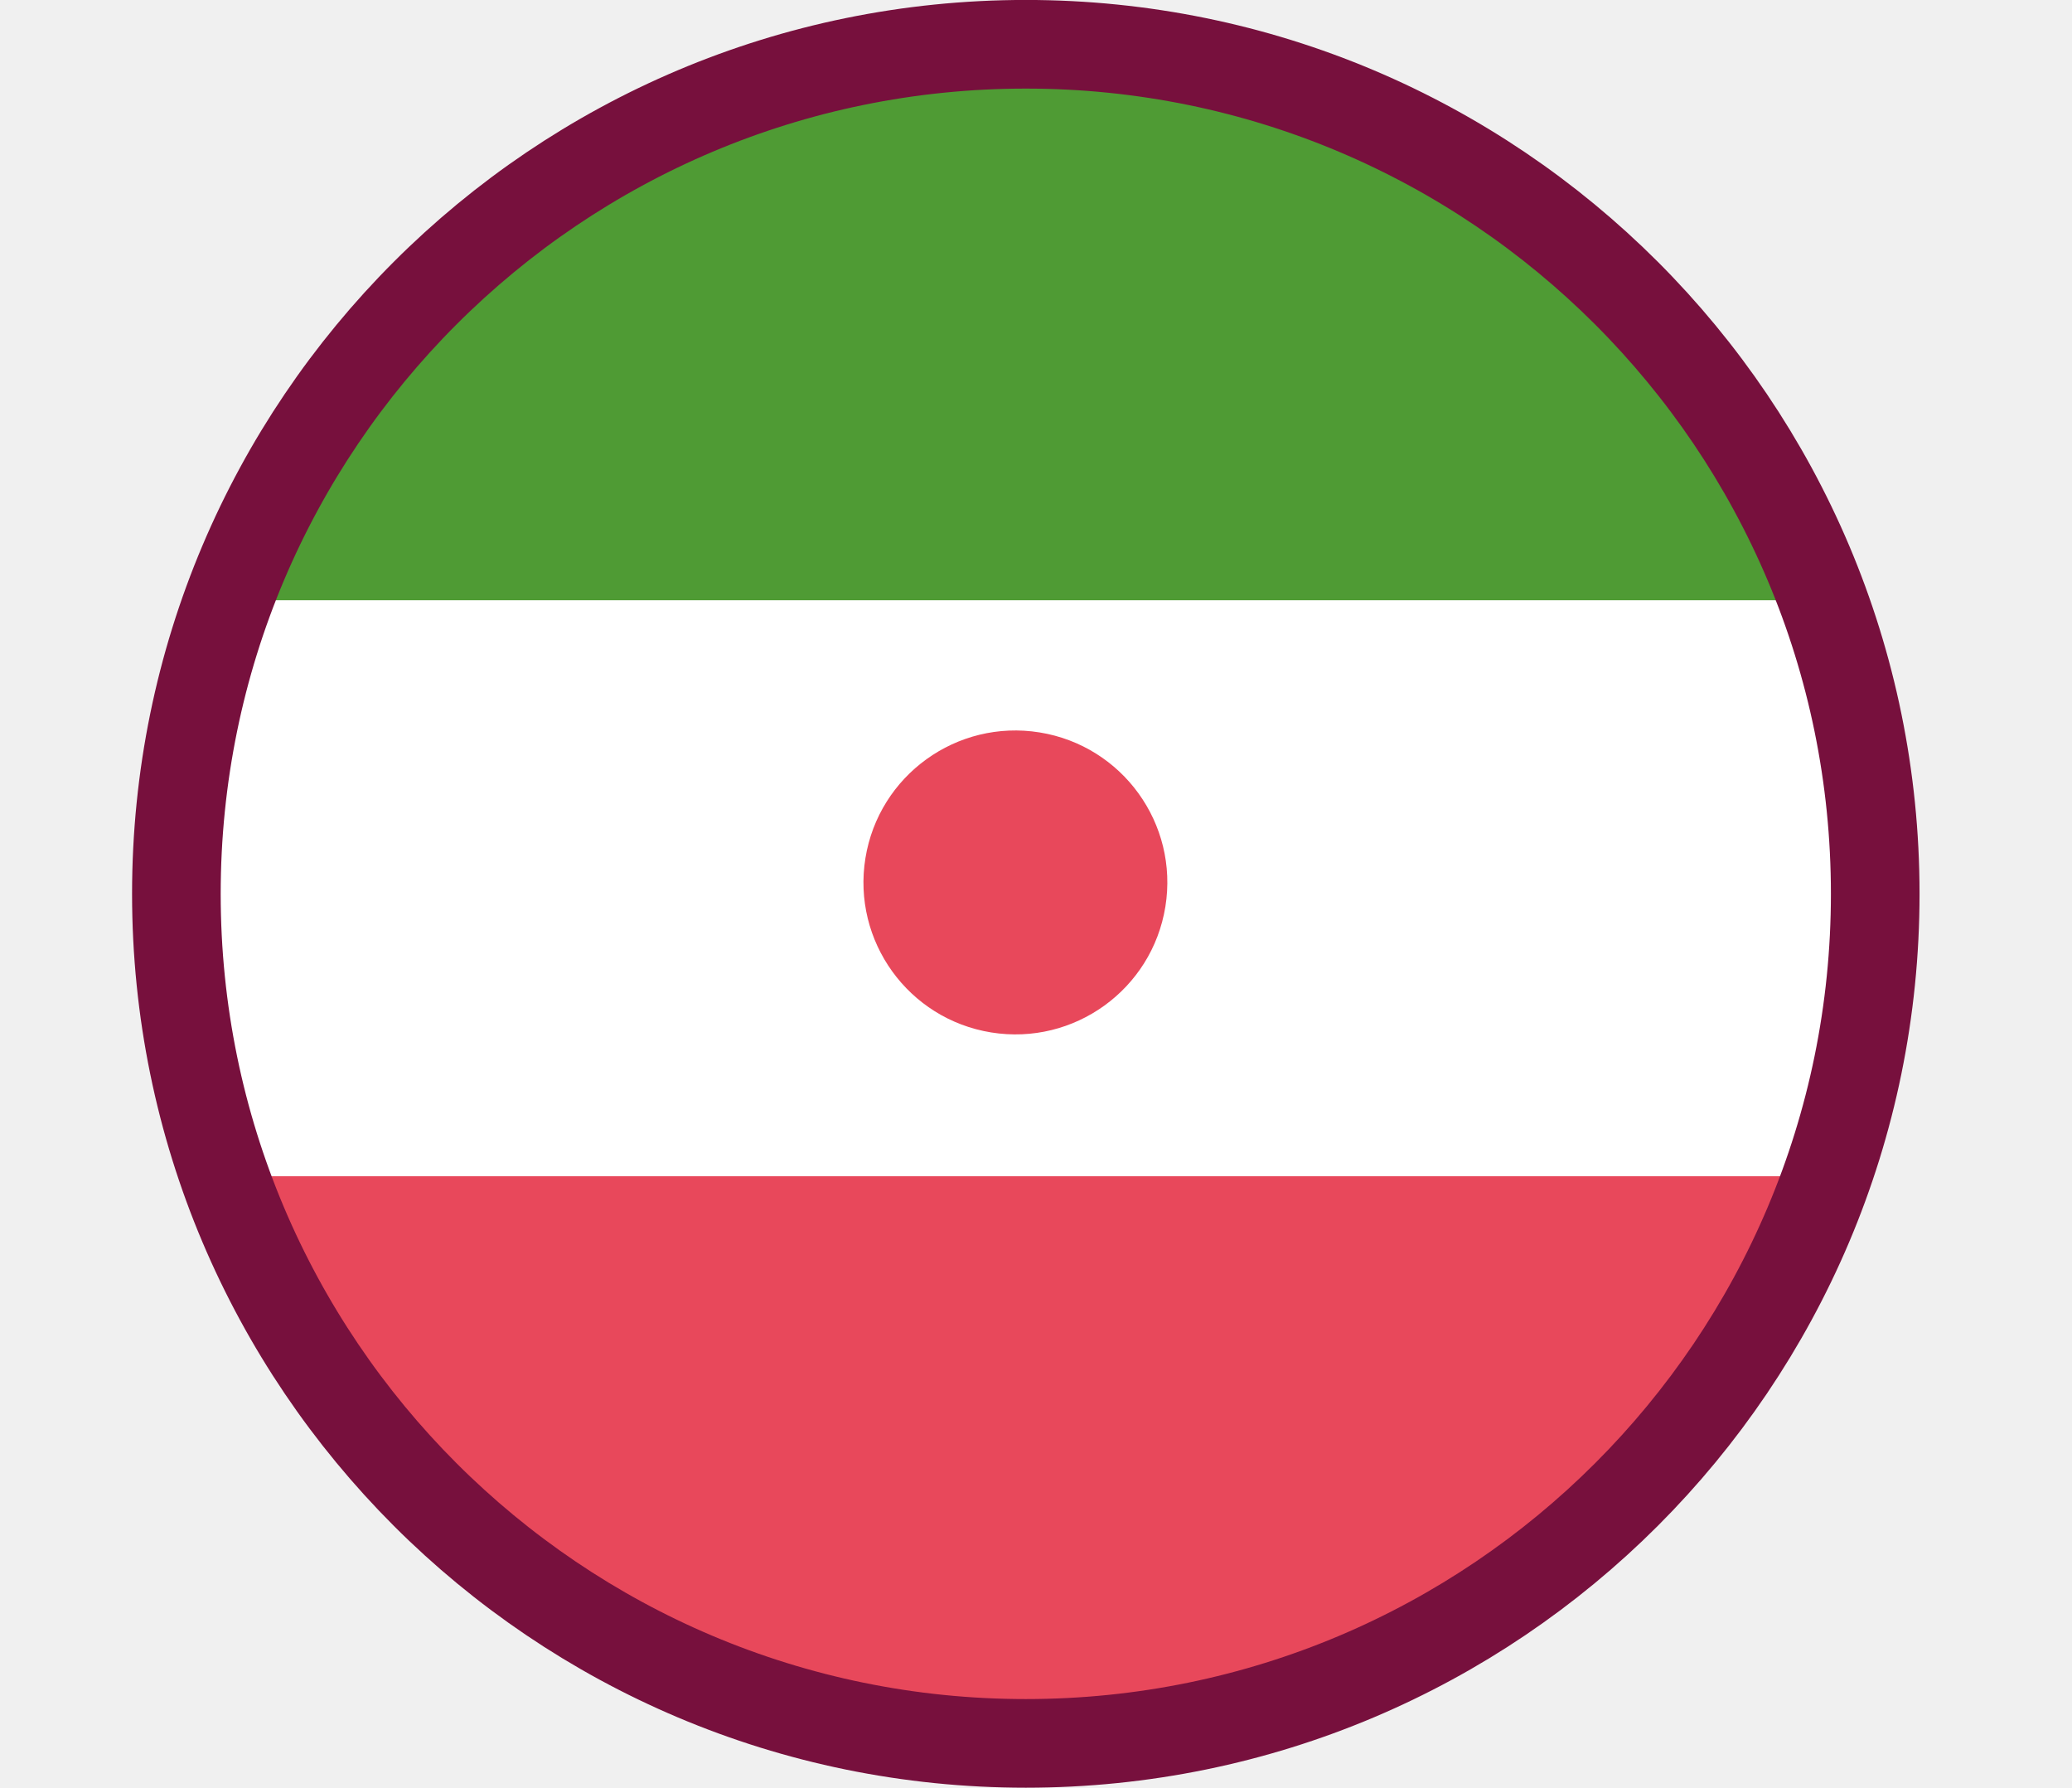
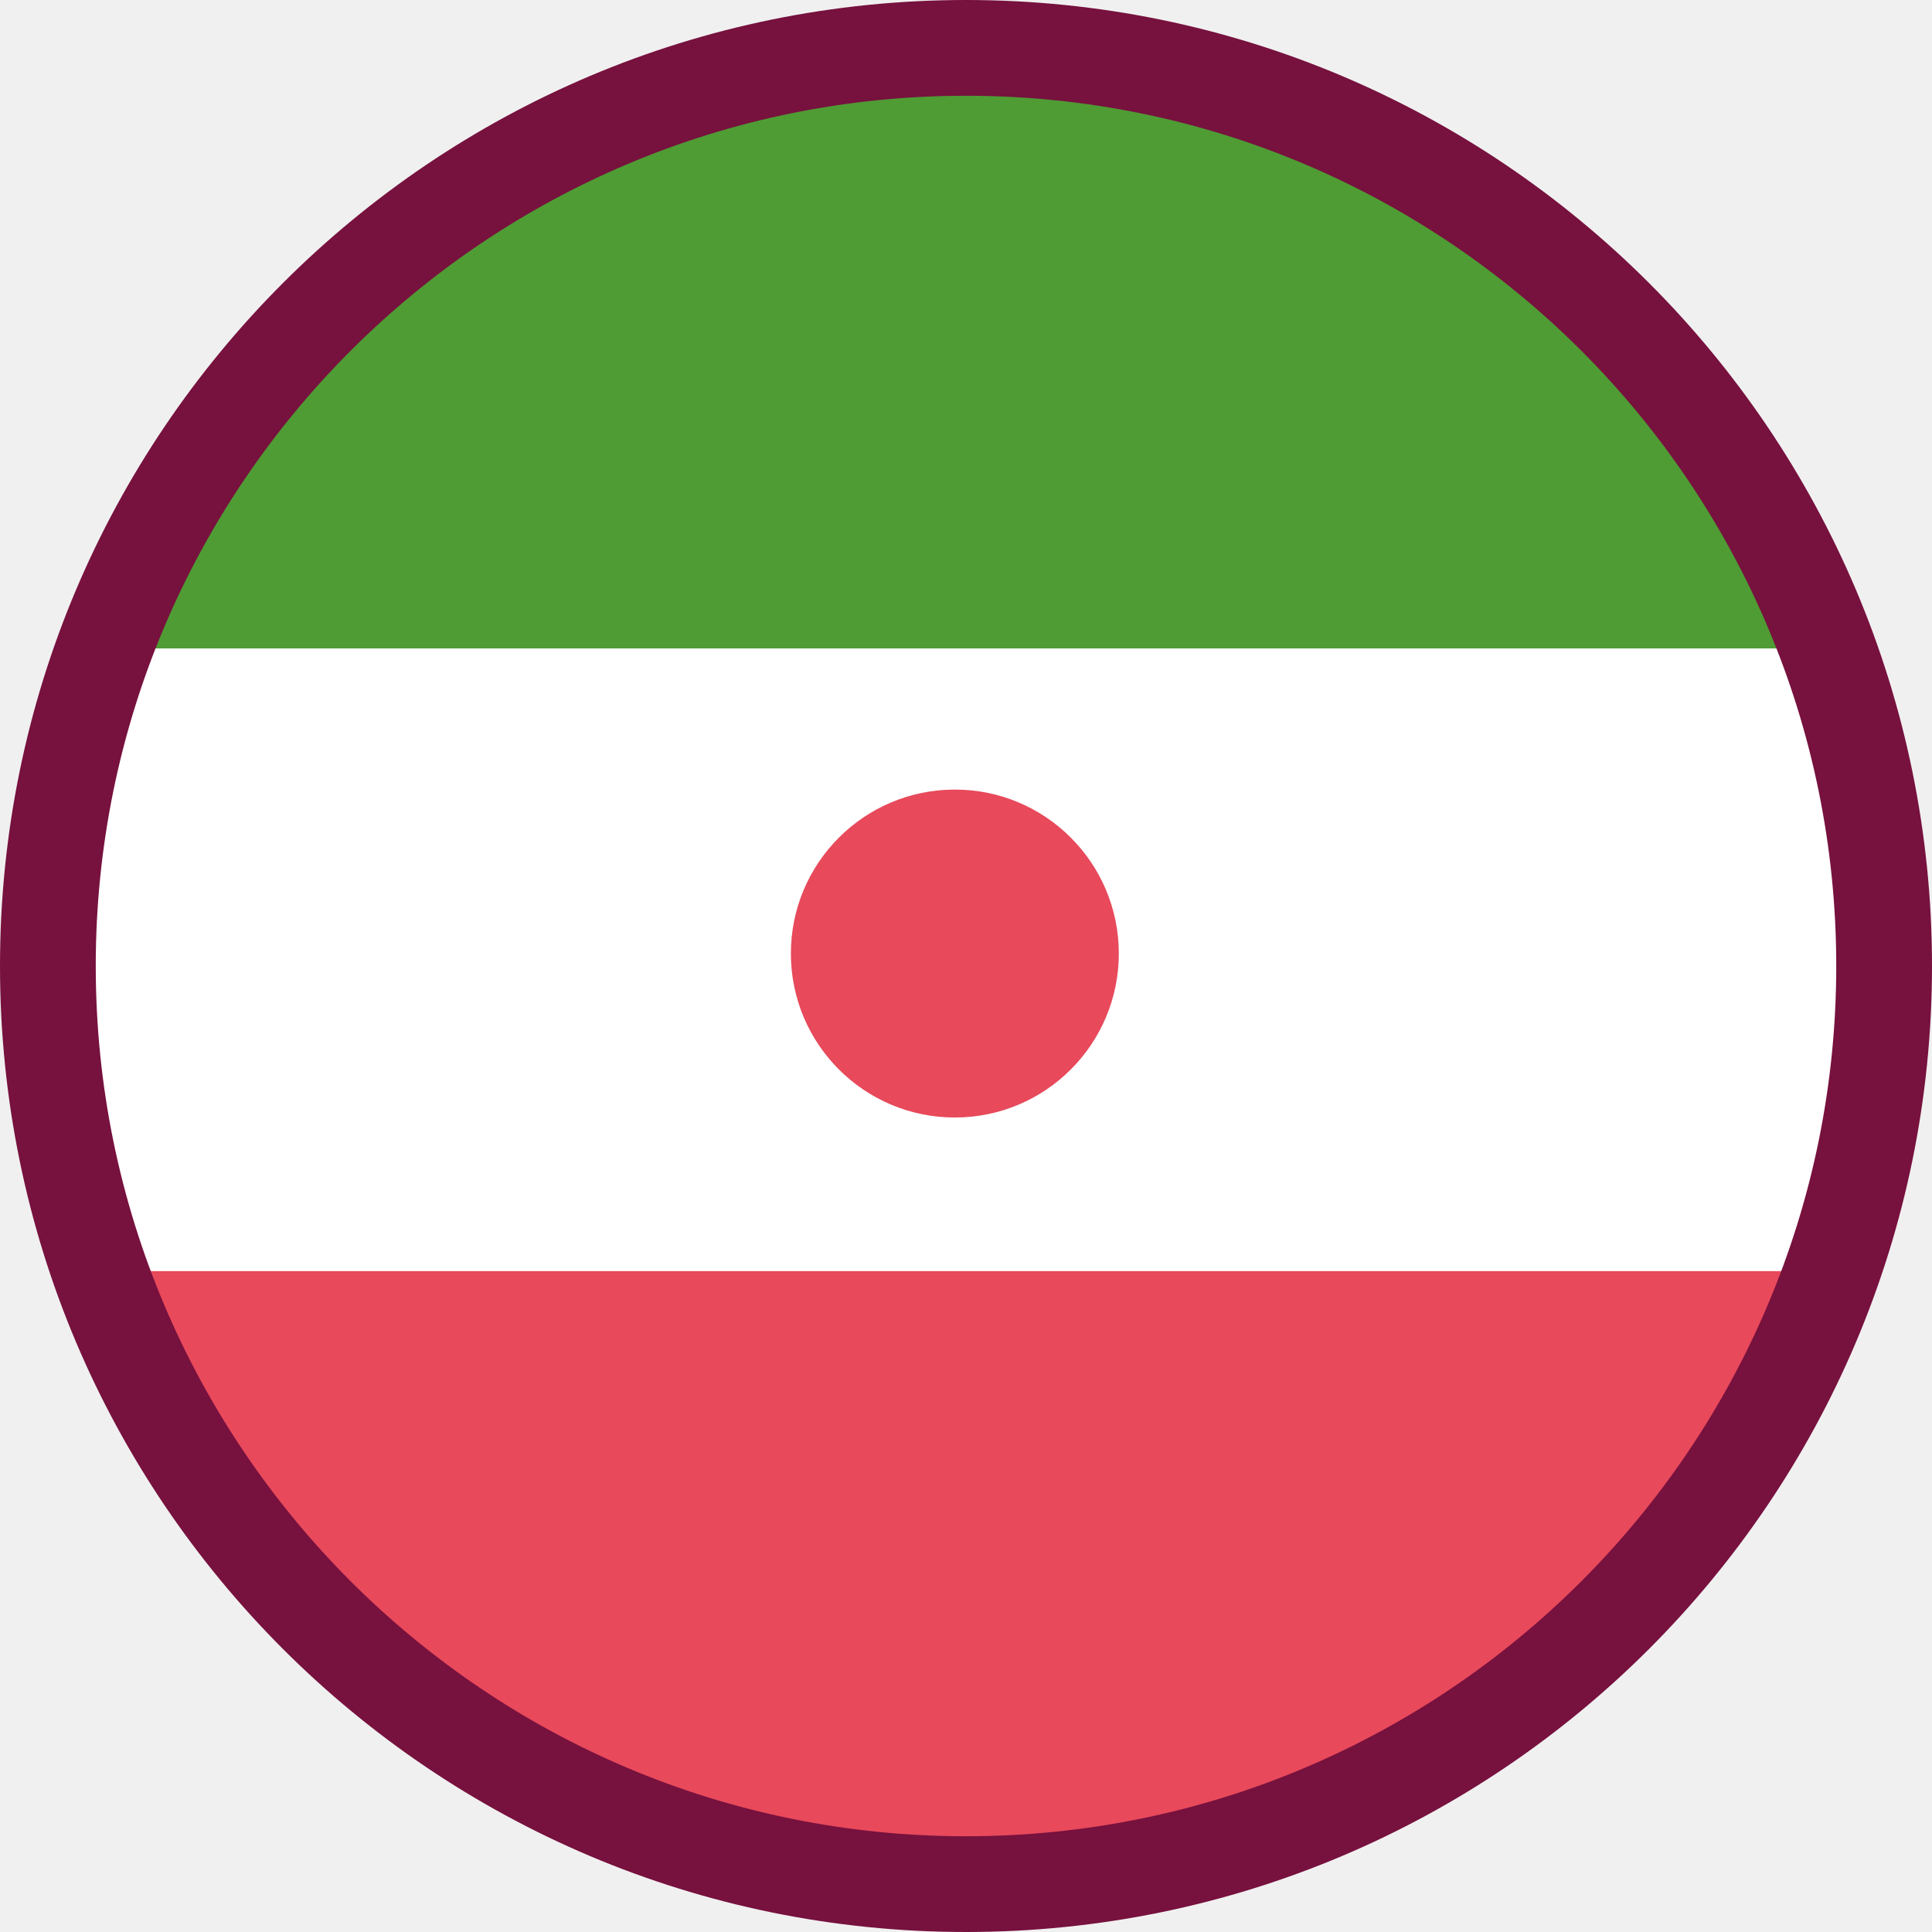
- <svg xmlns="http://www.w3.org/2000/svg" id="Capa_2" viewBox="0 0 214.39 184.94">
+ <svg xmlns="http://www.w3.org/2000/svg" id="Capa_2" viewBox="0 0 29.46 29.46">
  <defs>
-     <style>.cls-1,.cls-2{fill:none;}.cls-3{clip-path:url(#clippath);}.cls-4{fill:#fff;}.cls-5{fill:#e8485b;}.cls-6{fill:#4f9b34;}.cls-2{stroke:#77103d;stroke-miterlimit:10;stroke-width:9.17px;}</style>
-     <clipPath id="clippath">
-       <path class="cls-1" d="M194.03,92.47c0,48.54-39.35,87.89-87.89,87.89S18.25,141.01,18.25,92.47,57.6,4.58,106.14,4.58s87.89,39.35,87.89,87.89Z" />
-     </clipPath>
+     <style>.cls-1{fill:#fff;}.cls-2{fill:#e8495b;}.cls-3{fill:#4f9b34;}.cls-4{fill:none;stroke:#77113e;stroke-miterlimit:10;stroke-width:1.46px;}</style>
  </defs>
  <g id="Capa_1-2">
    <g>
-       <g class="cls-3">
-         <g>
-           <rect class="cls-6" x="17.81" y="-15.3" width="178.77" height="214.39" transform="translate(199.09 -15.3) rotate(90)" />
-           <rect class="cls-5" x="77.4" y="44.29" width="59.59" height="214.39" transform="translate(258.68 44.29) rotate(90)" />
-           <rect class="cls-4" x="77.4" y="-15.3" width="59.59" height="214.39" transform="translate(199.09 -15.3) rotate(90)" />
-           <circle class="cls-5" cx="105.07" cy="91.3" r="15.72" transform="translate(-1.83 180.45) rotate(-80.82)" />
-         </g>
+       <g>
+         <path class="cls-3" d="M14.73,.73C8.7,.73,3.58,4.55,1.61,9.89H27.85C25.88,4.55,20.76,.73,14.73,.73Z" />
+         <path class="cls-2" d="M14.73,28.73c6.1,0,11.27-3.91,13.19-9.35H1.54c1.92,5.44,7.09,9.35,13.19,9.35Z" />
+         <path class="cls-1" d="M.73,14.73c0,1.63,.29,3.2,.81,4.65H27.92c.51-1.46,.81-3.02,.81-4.65s-.32-3.33-.88-4.84H1.61c-.56,1.51-.88,3.13-.88,4.84Zm13.83-2.69c1.38,0,2.5,1.12,2.5,2.5s-1.12,2.5-2.5,2.5-2.5-1.12-2.5-2.5,1.12-2.5,2.5-2.5Z" />
+         <circle class="cls-2" cx="14.56" cy="14.54" r="2.5" />
      </g>
-       <path class="cls-2" d="M194.03,92.47c0,48.54-39.35,87.89-87.89,87.89S18.25,141.01,18.25,92.47,57.6,4.58,106.14,4.58s87.89,39.35,87.89,87.89Z" />
+       <path class="cls-4" d="M28.73,14.73c0,7.73-6.27,14-14,14S.73,22.46,.73,14.73,7,.73,14.73,.73s14,6.27,14,14Z" />
    </g>
  </g>
</svg>
